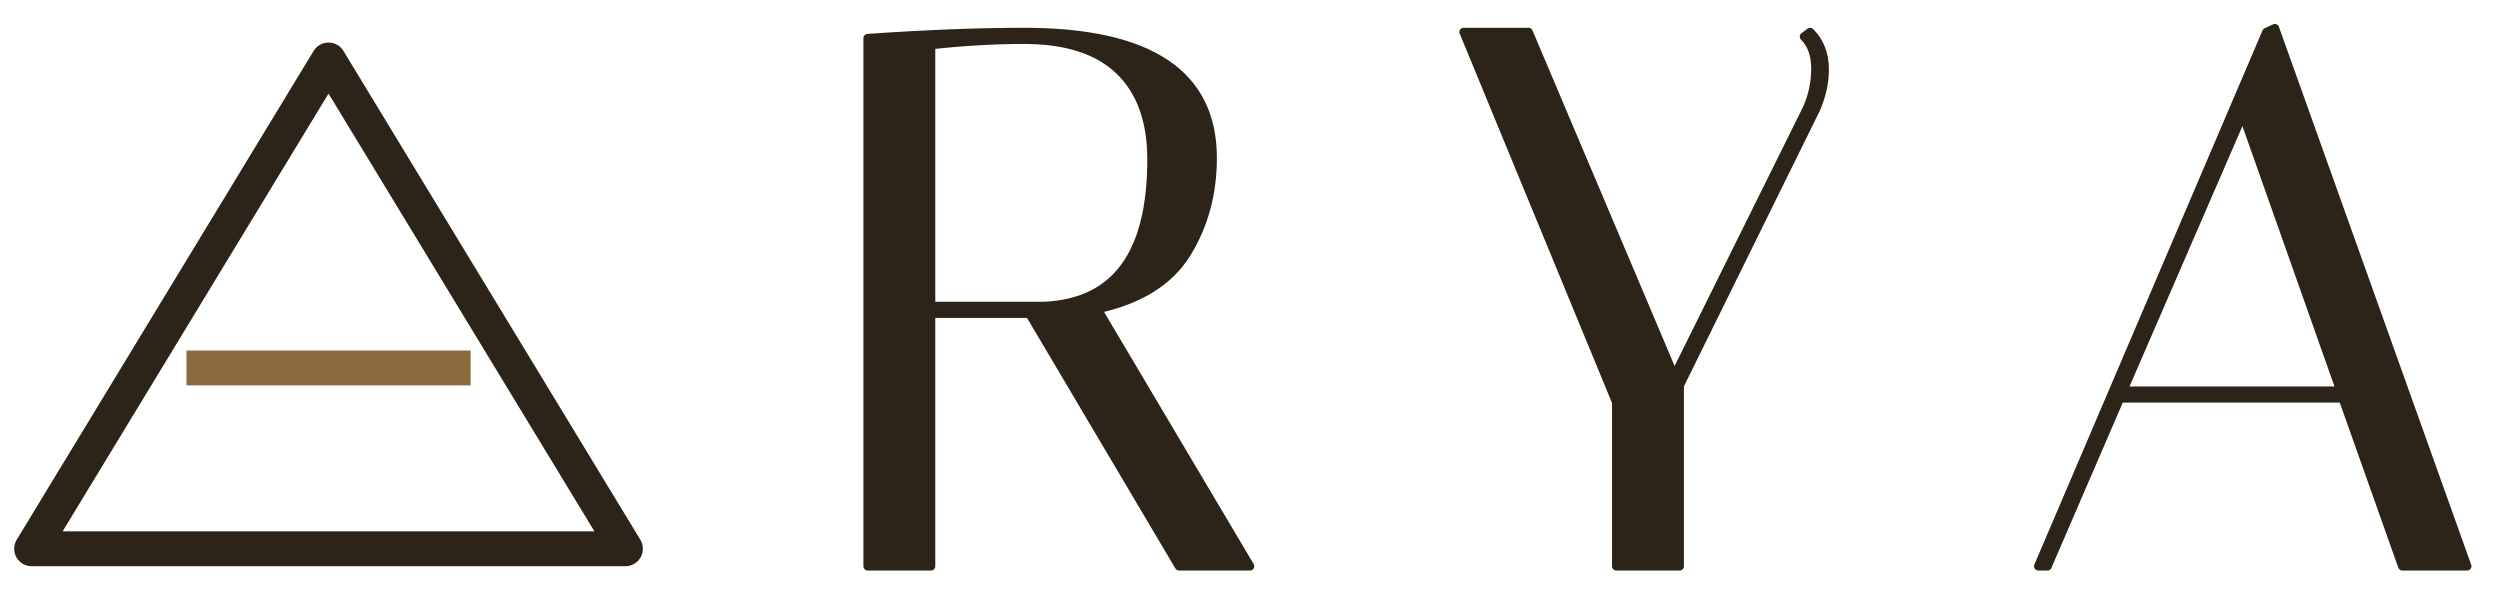
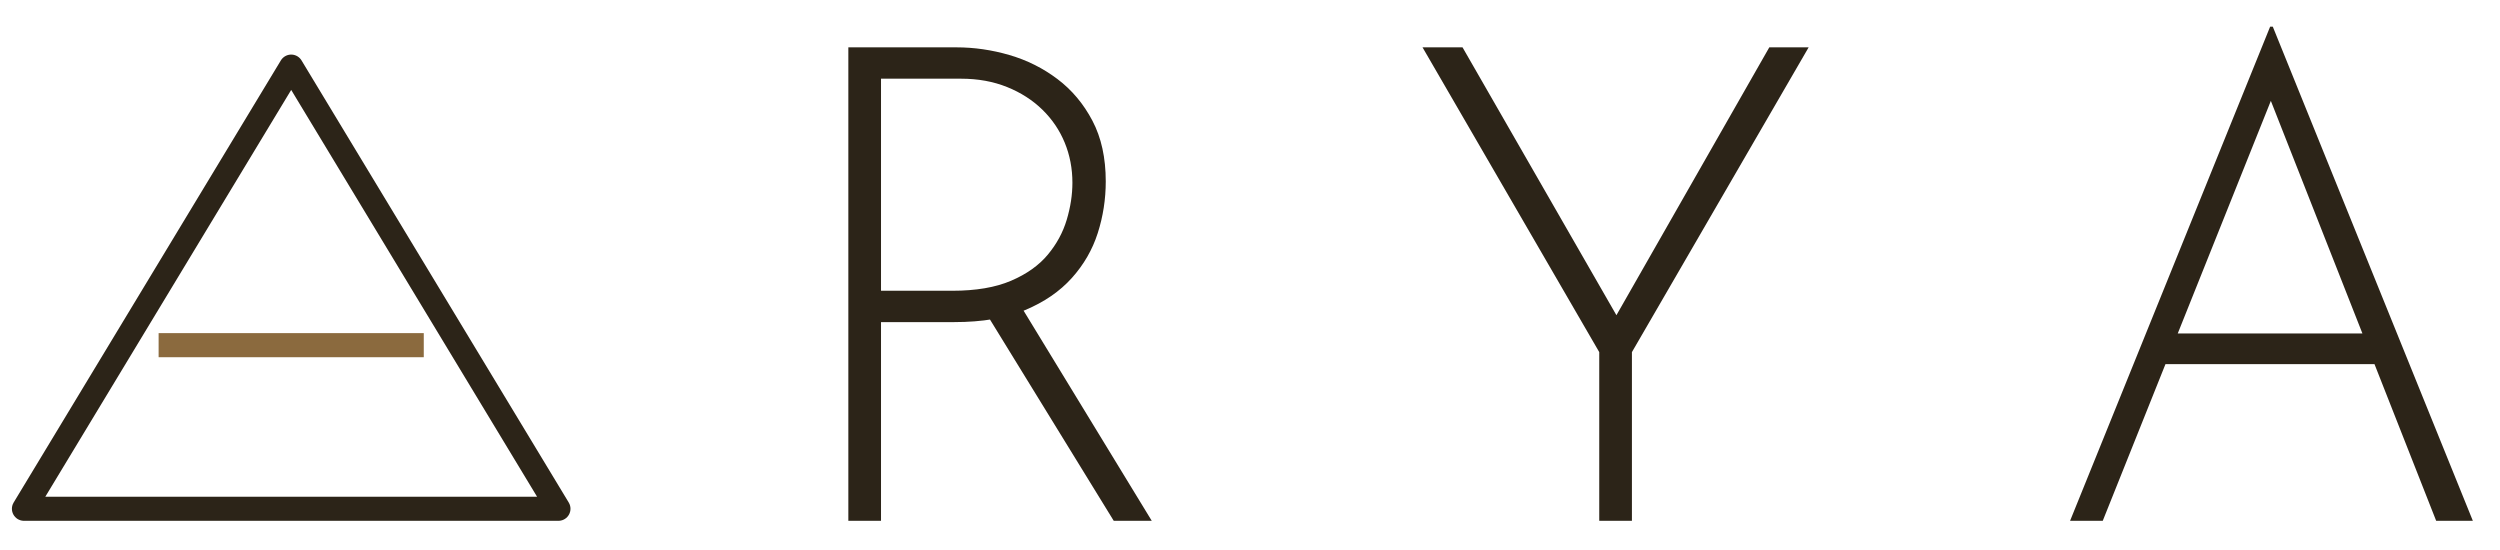
- <svg xmlns="http://www.w3.org/2000/svg" viewBox="28 24 468 112" width="468" height="112">
-   <path d="M89.50 35.23 L145.08 126.73 L33.92 126.73 Z" fill="none" stroke="#2C2418" stroke-width="6.53" stroke-linejoin="round" />
-   <path d="M62.90 92.88 H116.10" stroke="#8B6A3E" stroke-width="6.53" />
-   <path d="M190.429 31.143Q207.0 30.0 219.714 30.0Q255.0 30.0 255.0 53.571Q255.0 63.571 250.143 71.429Q245.286 79.286 233.429 81.857L262.0 130.0H248.714L220.714 82.714H202.286V130.0H190.429ZM219.714 31.429Q211.429 31.429 202.286 32.429V81.286H223.429Q243.571 80.429 243.571 53.857Q243.571 43.0 237.571 37.214Q231.571 31.429 219.714 31.429Z" fill="#2C2418" stroke="#2C2418" stroke-width="1.6" stroke-linejoin="round" />
-   <path d="M366.857 30.0Q369.571 32.714 369.571 37.0Q369.571 40.571 368 44.286L342.429 96.143V130.0H330.571V99.286L302 30.0H314.143L341.429 94.429L366.286 44.286Q367.857 40.714 367.857 36.857Q367.857 33.0 365.714 30.857Z" fill="#2C2418" stroke="#2C2418" stroke-width="1.6" stroke-linejoin="round" />
-   <path d="M411.286 130.0H409.571L452.286 30.0L453.857 29.286L489.857 130.0H477.714L466.571 98.571H424.857ZM447.857 45.429 425.429 97.143H466.143Z" fill="#2C2418" stroke="#2C2418" stroke-width="1.6" stroke-linejoin="round" />
+ <svg xmlns="http://www.w3.org/2000/svg" viewBox="28 22 528 116" width="528" height="116">
+   <path d="M89.50 36.07 L145.94 129.45 L33.06 129.45 Z" fill="none" stroke="#2C2418" stroke-width="5.09" stroke-linejoin="round" />
+   <path d="M61.50 94.90 H117.50" stroke="#8B6A3E" stroke-width="5.09" />
+   <path d="M229.986 32.0Q235.62 32.0 241.183 33.62Q246.746 35.239 251.324 38.69Q255.901 42.141 258.718 47.493Q261.535 52.845 261.535 60.31Q261.535 65.944 259.845 71.225Q258.155 76.507 254.352 80.732Q250.549 84.958 244.493 87.493Q238.437 90.028 229.563 90.028H214.07V132.0H207.169V32.0ZM229.141 83.408Q236.606 83.408 241.535 81.296Q246.465 79.183 249.282 75.803Q252.099 72.423 253.296 68.408Q254.493 64.394 254.493 60.592Q254.493 56.085 252.873 52.141Q251.254 48.197 248.155 45.169Q245.056 42.141 240.69 40.38Q236.324 38.62 230.972 38.62H214.07V83.408ZM243.507 86.507 271.254 132.0H263.225L235.338 86.648Z" fill="#2C2418" />
+   <path d="M365.761 96.366 328.437 32.0H336.887L370.549 90.592L368.155 90.732L401.676 32.0H409.986L372.662 96.366V132.0H365.761Z" fill="#2C2418" />
+   <path d="M465.197 132.0 507.451 27.634H508.014L550.268 132.0H542.521L505.761 38.62L510.549 35.944L472.099 132.0ZM485.62 92.423H529.986L531.958 98.901H483.93Z" fill="#2C2418" />
</svg>
